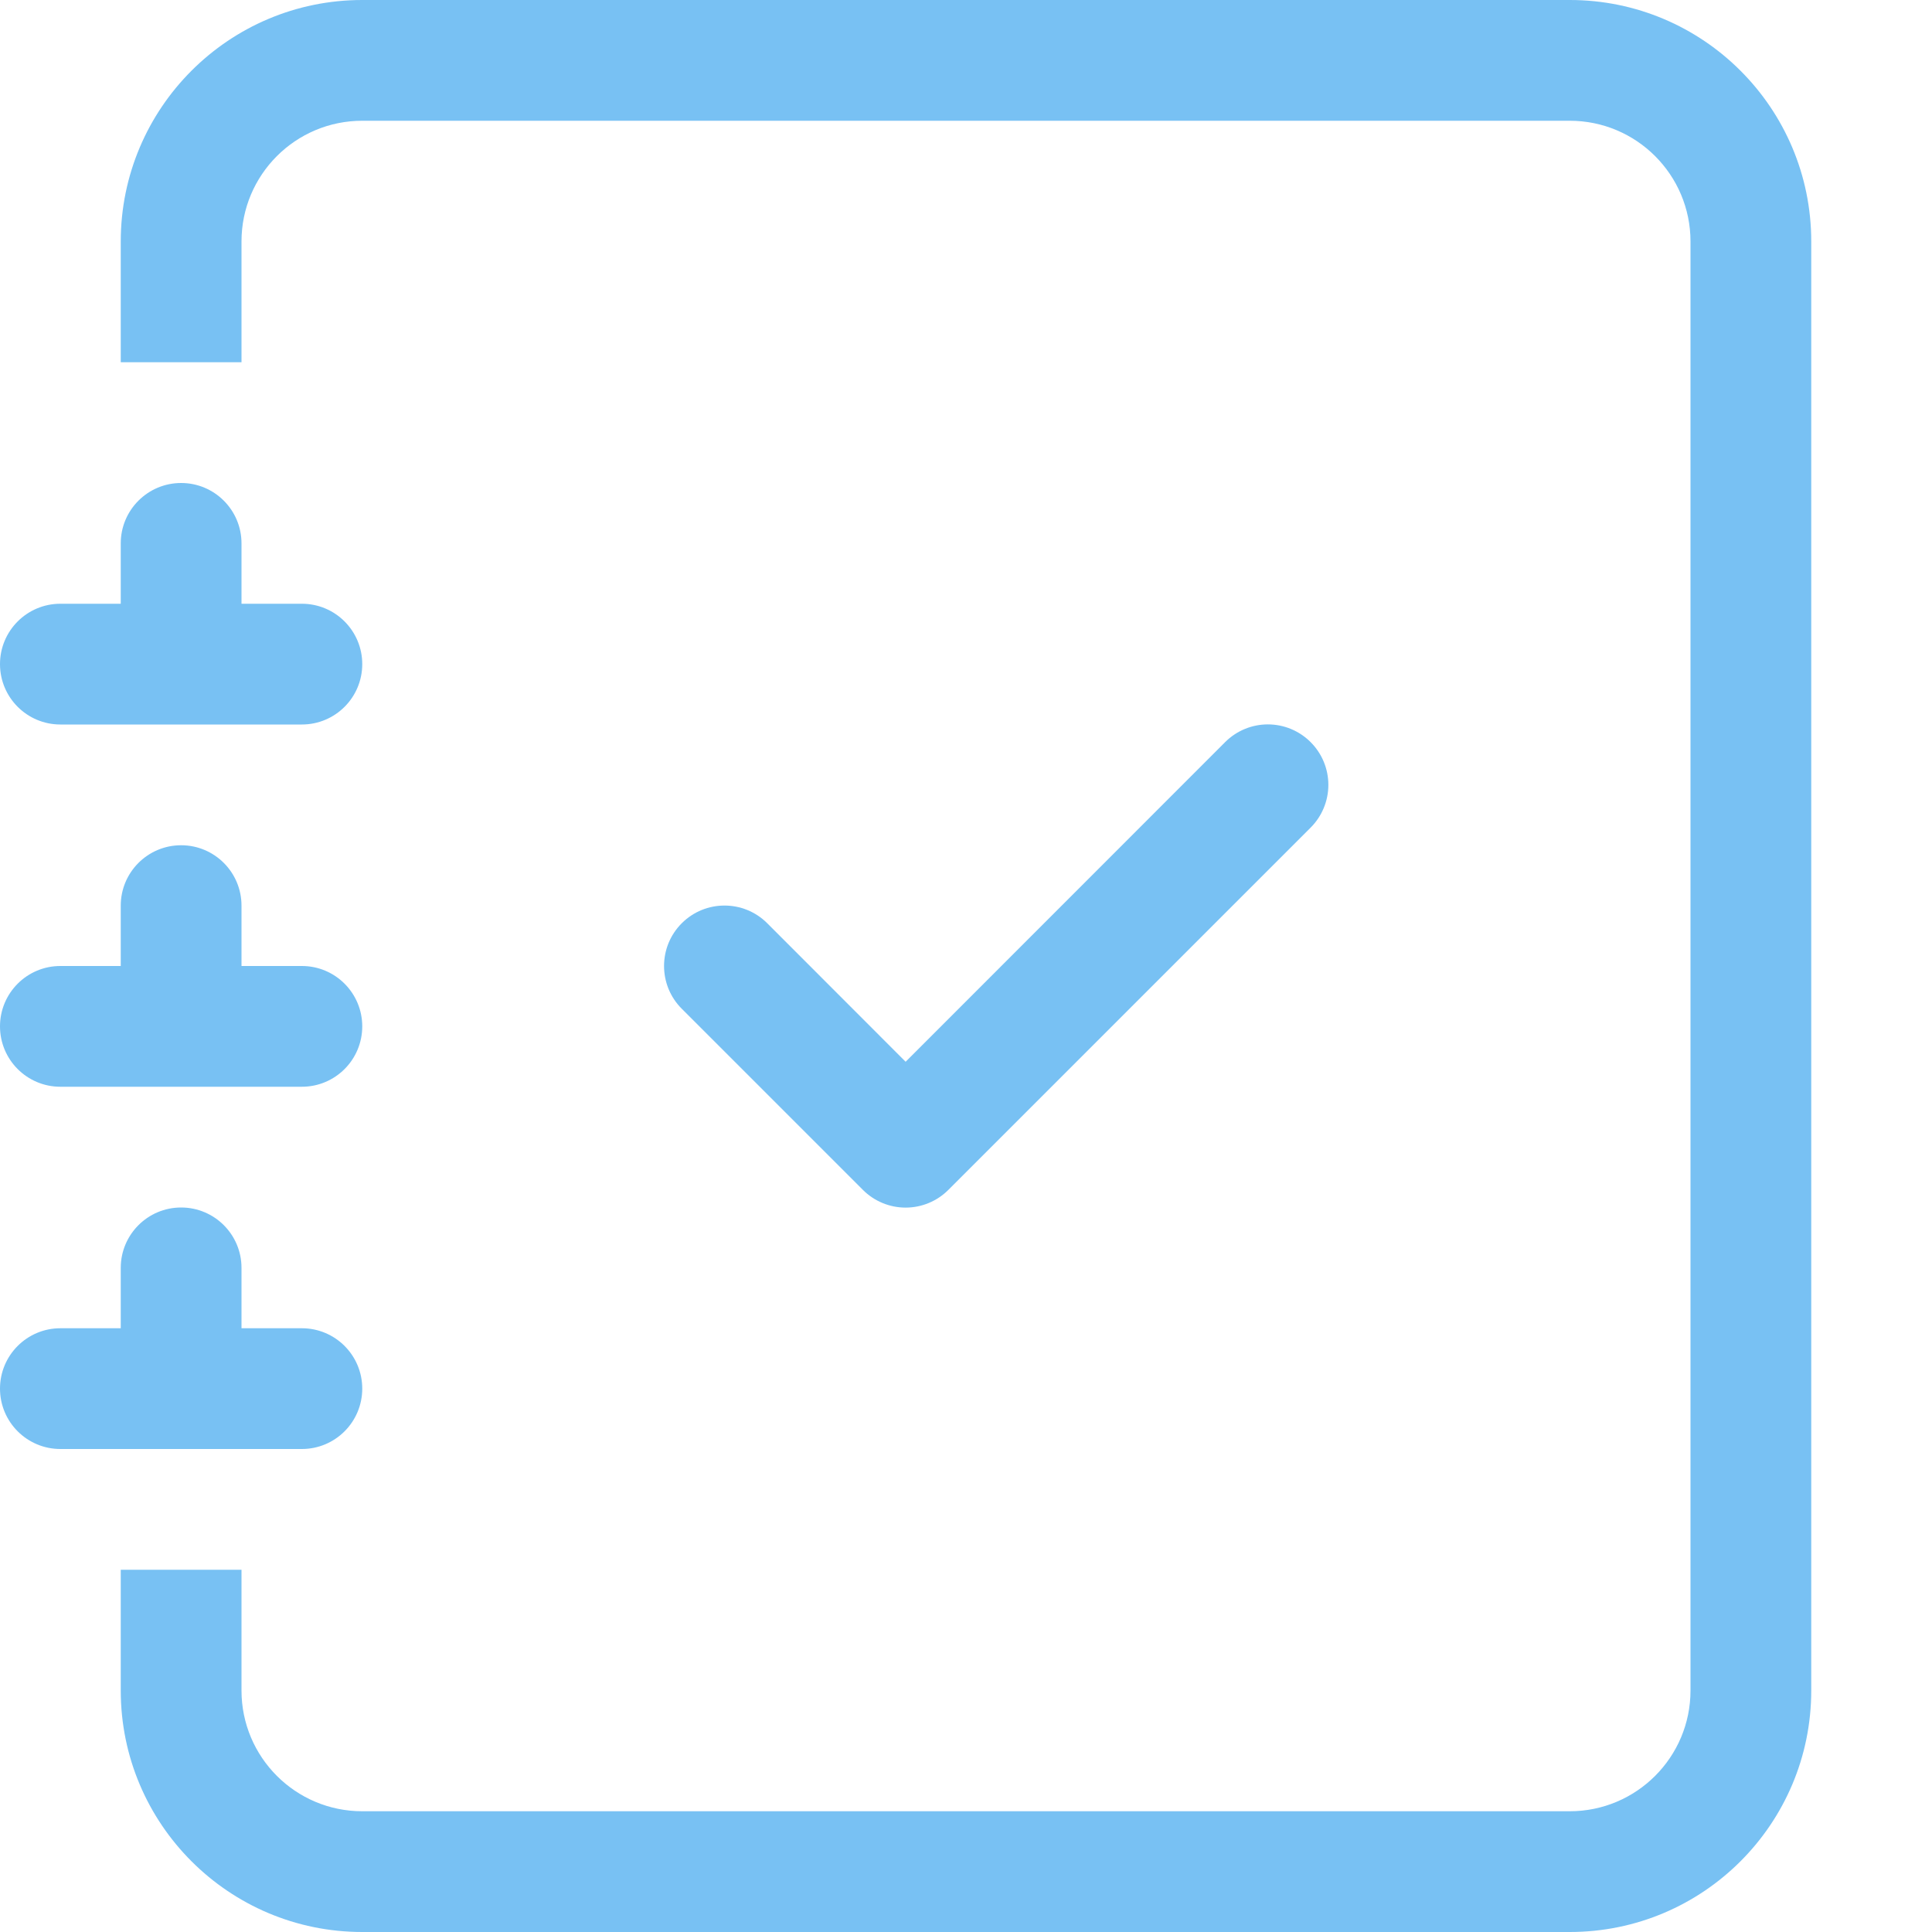
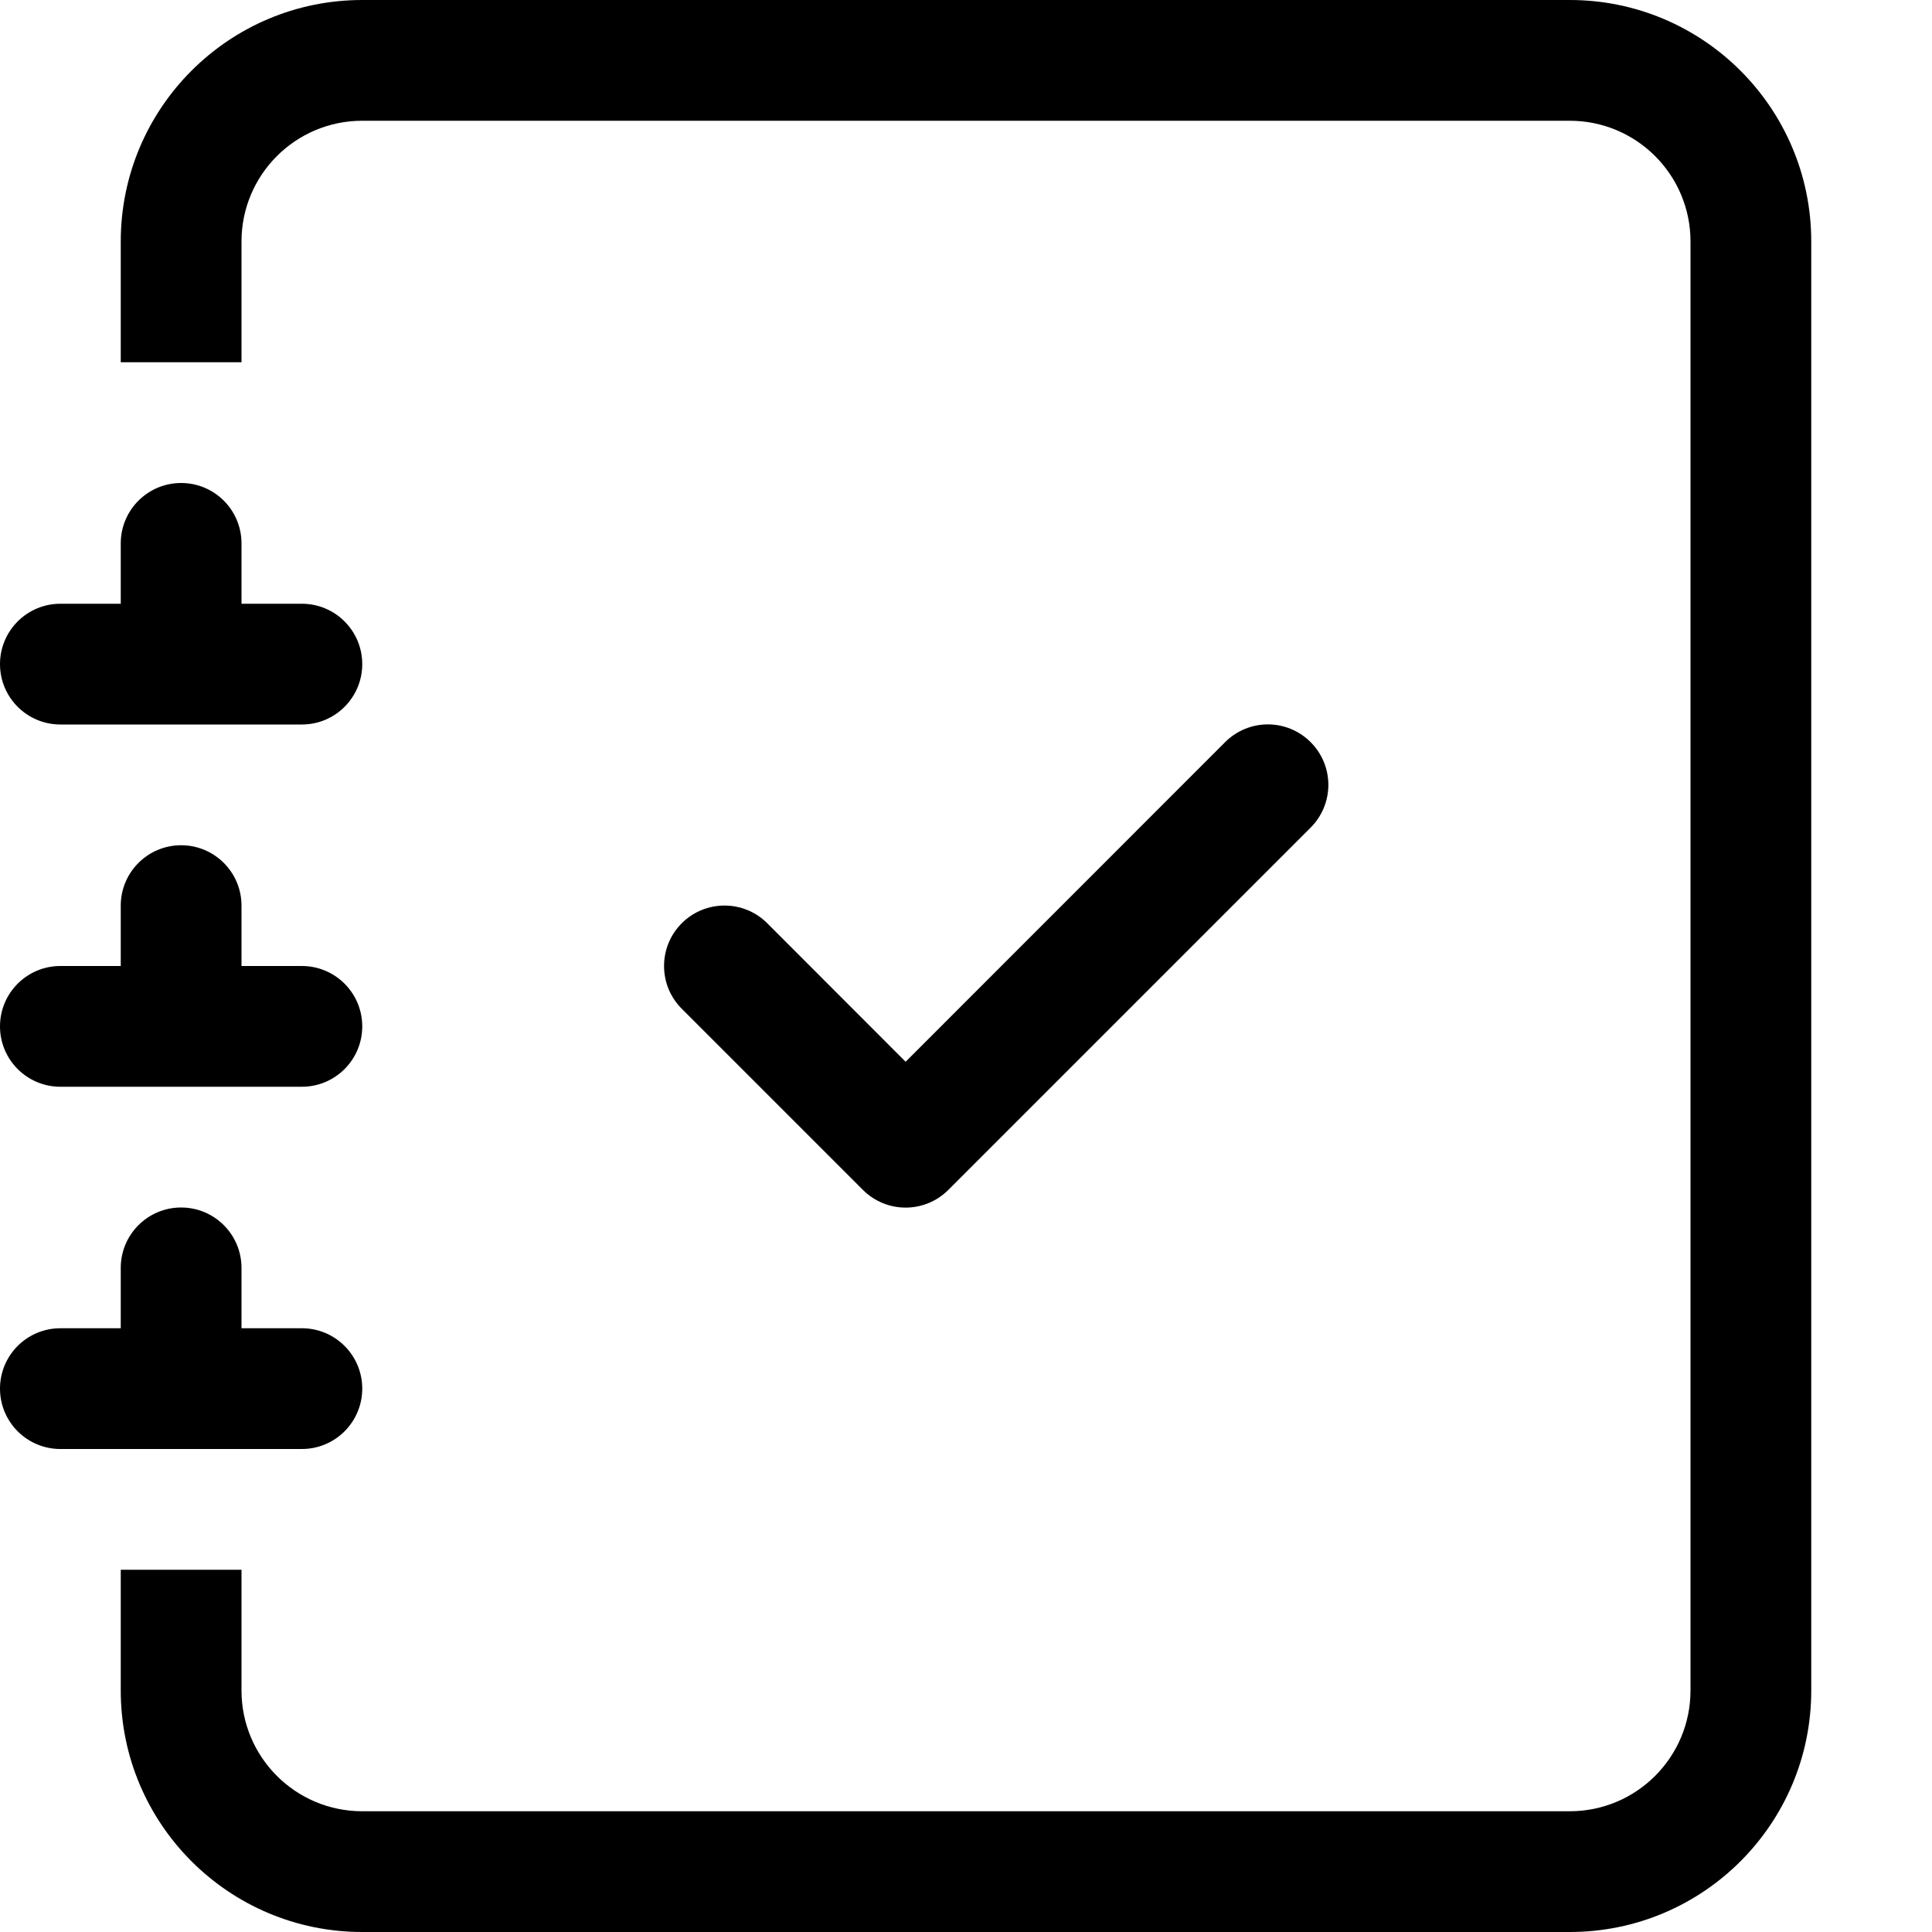
- <svg xmlns="http://www.w3.org/2000/svg" width="16" height="16" fill="currentColor" class="bi bi-journal-check" viewBox="0 0 16 16" color="#78c1f3">
+ <svg xmlns="http://www.w3.org/2000/svg" width="16" height="16" fill="currentColor" class="bi bi-journal-check" viewBox="0 0 16 16" color="#000">
  <path fill-rule="evenodd" d="M10.854 6.146a.5.5 0 0 1 0 .708l-3 3a.5.5 0 0 1-.708 0l-1.5-1.5a.5.5 0 1 1 .708-.708L7.5 8.793l2.646-2.647a.5.5 0 0 1 .708 0" />
  <path d="M3 0h10a2 2 0 0 1 2 2v12a2 2 0 0 1-2 2H3a2 2 0 0 1-2-2v-1h1v1a1 1 0 0 0 1 1h10a1 1 0 0 0 1-1V2a1 1 0 0 0-1-1H3a1 1 0 0 0-1 1v1H1V2a2 2 0 0 1 2-2" />
  <path d="M1 5v-.5a.5.5 0 0 1 1 0V5h.5a.5.5 0 0 1 0 1h-2a.5.5 0 0 1 0-1zm0 3v-.5a.5.5 0 0 1 1 0V8h.5a.5.5 0 0 1 0 1h-2a.5.5 0 0 1 0-1zm0 3v-.5a.5.5 0 0 1 1 0v.5h.5a.5.5 0 0 1 0 1h-2a.5.5 0 0 1 0-1z" />
</svg>
